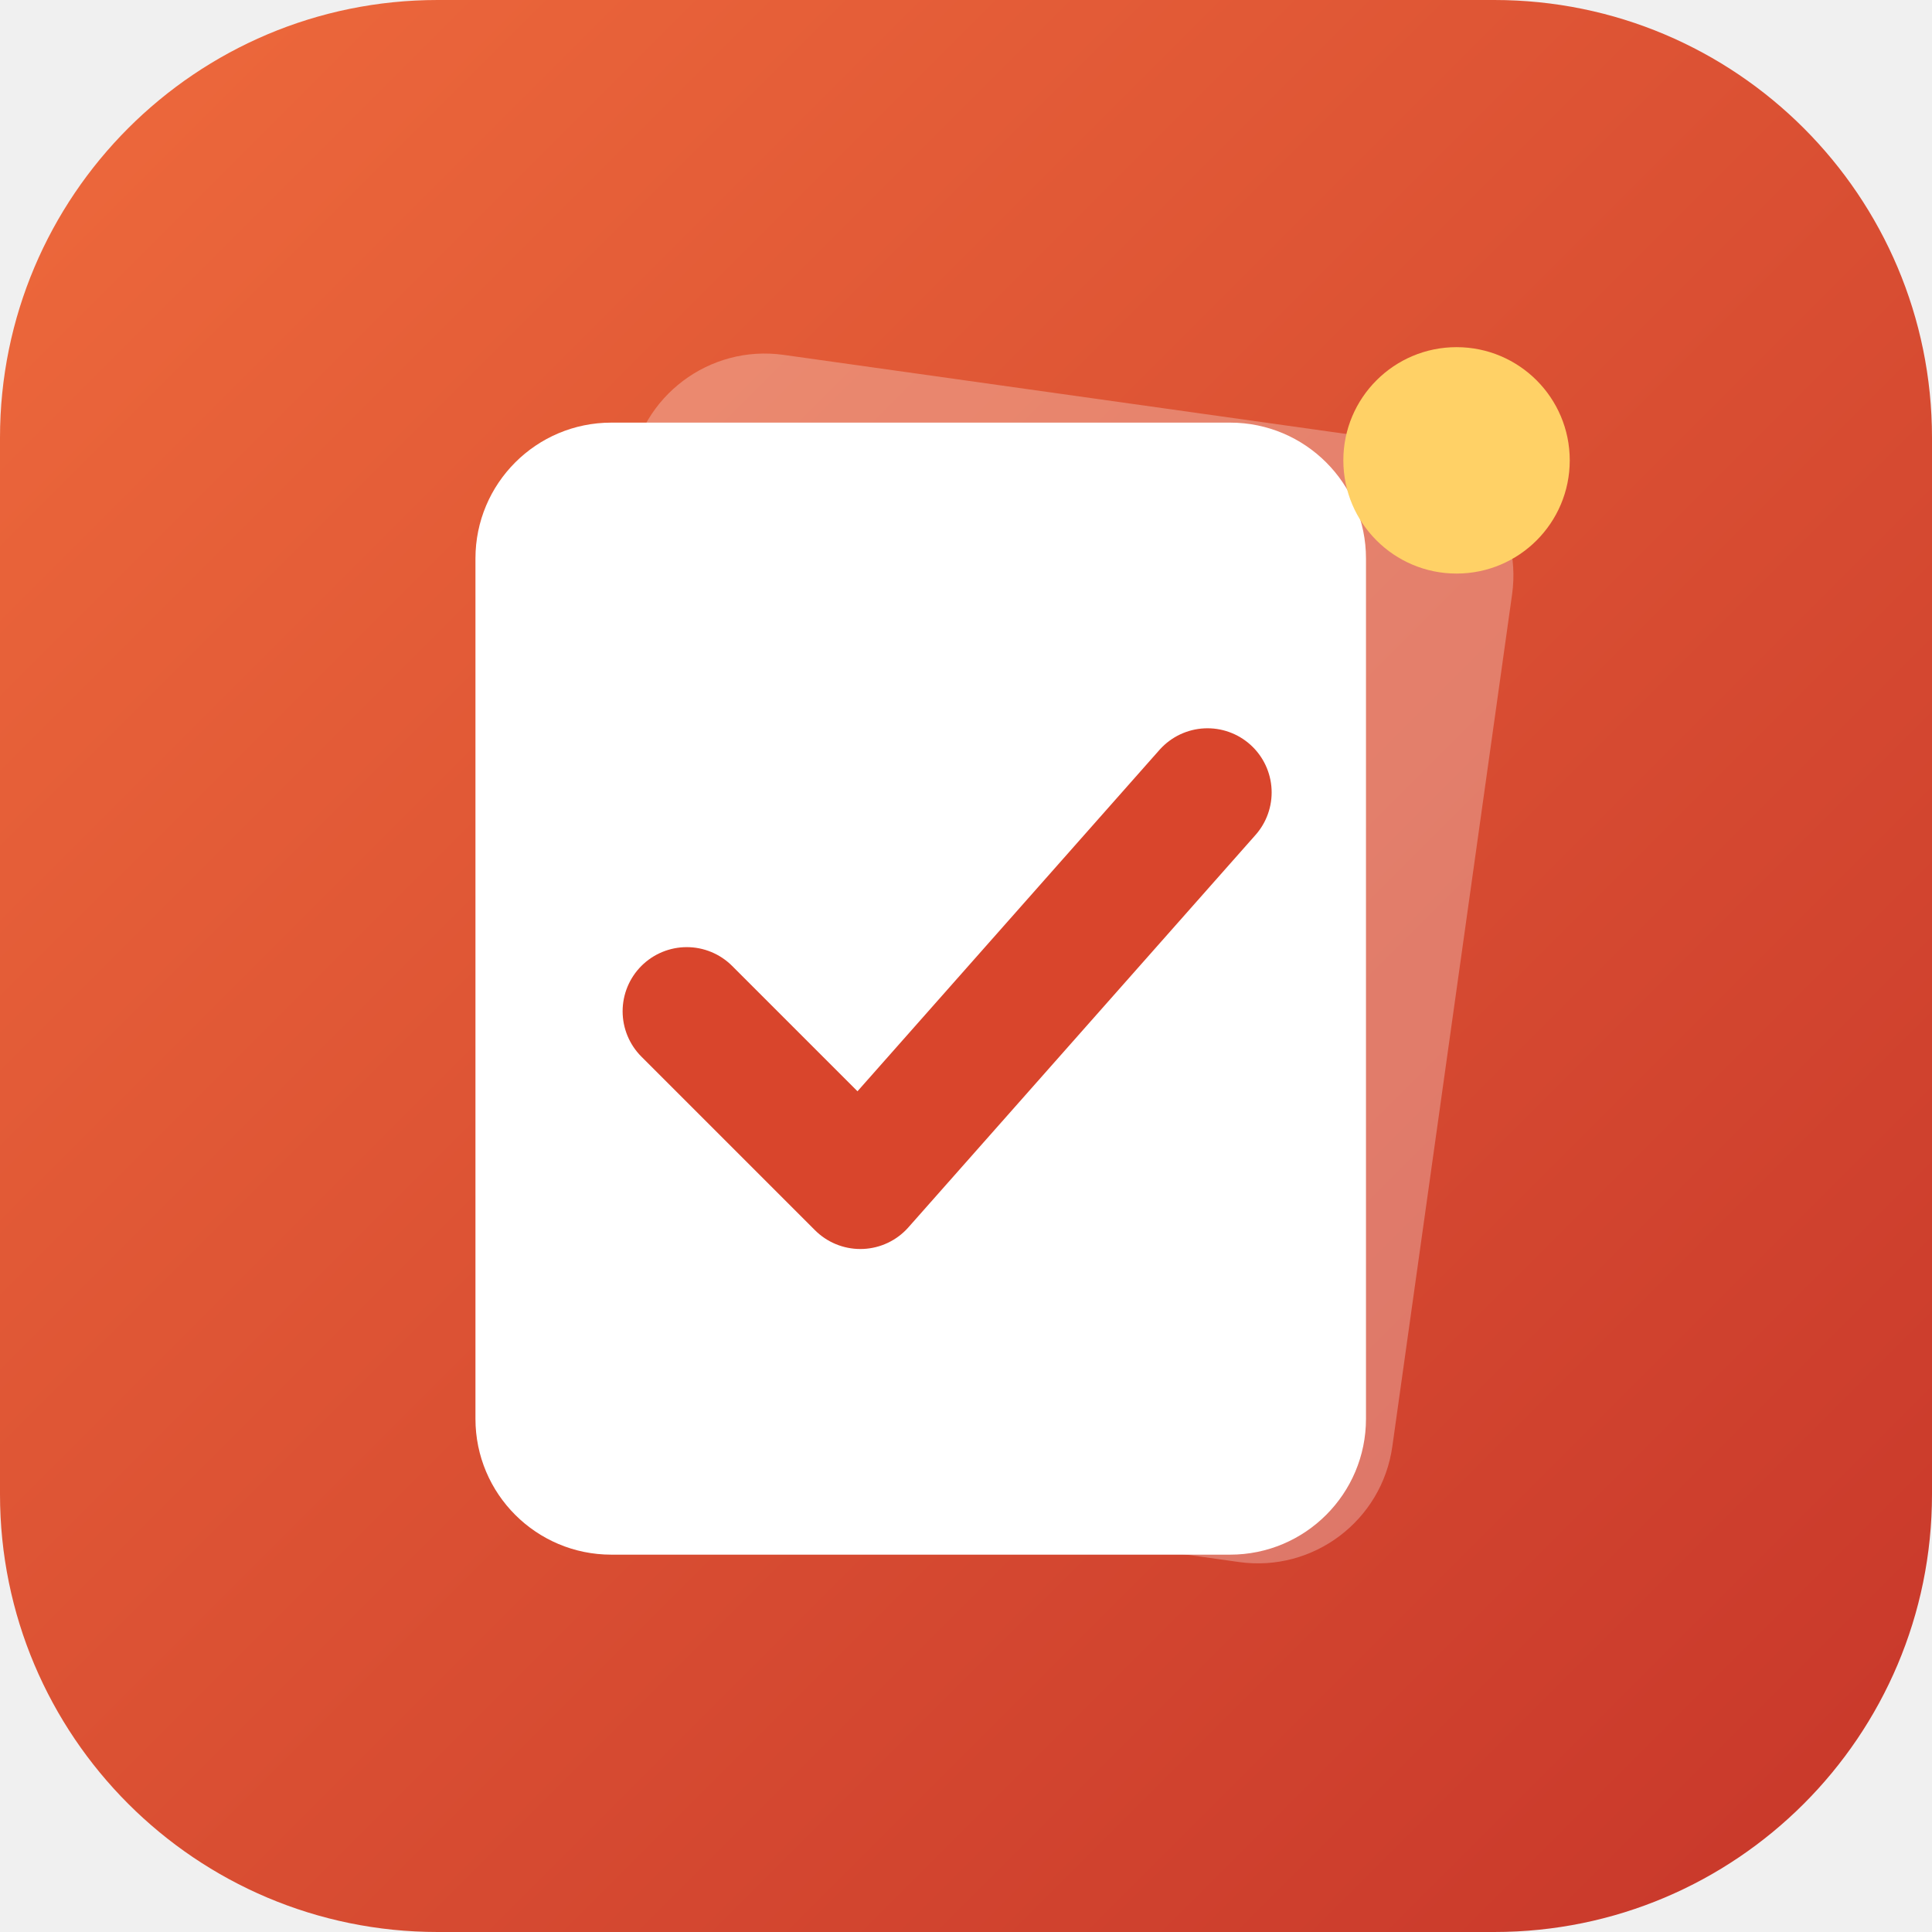
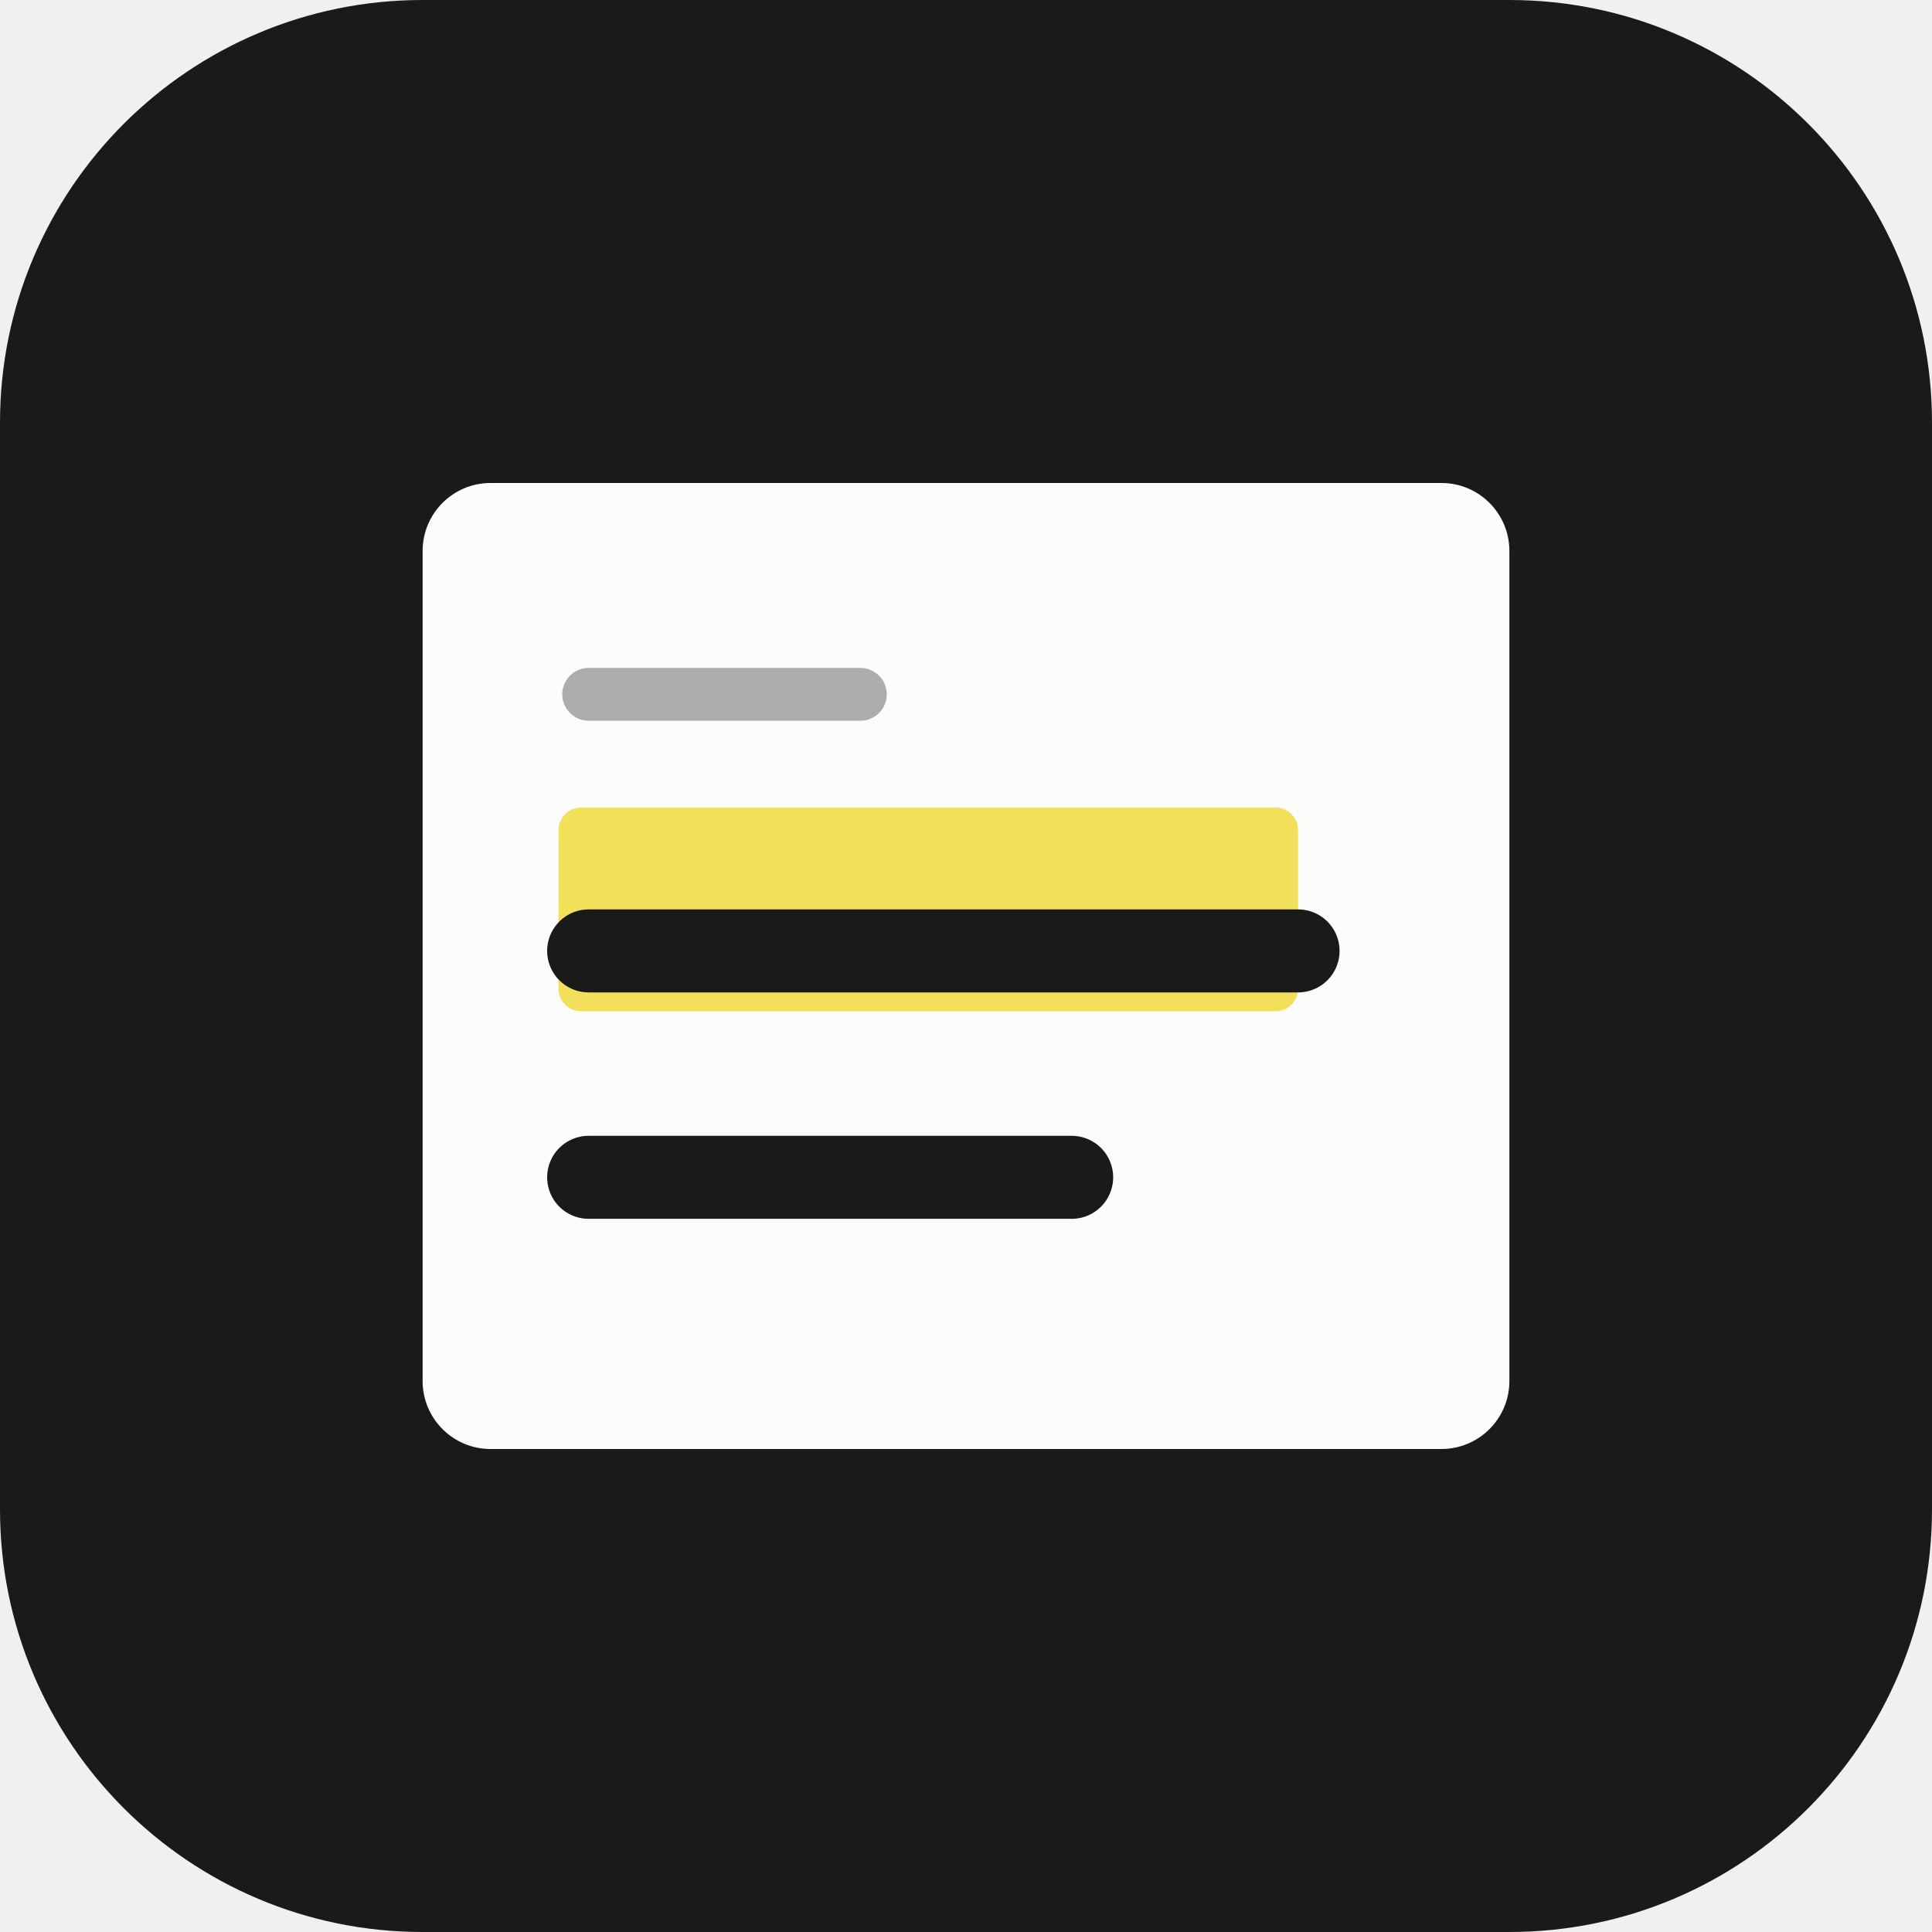
<svg xmlns="http://www.w3.org/2000/svg" viewBox="0 0 512 512">
-   <defs>
-     <linearGradient id="g" x1="0" y1="0" x2="1" y2="1">
-       <stop offset="0" stop-color="#ee6a3c" />
-       <stop offset="1" stop-color="#c7362a" />
-     </linearGradient>
-   </defs>
-   <rect width="512" height="512" rx="116" fill="url(#g)" />
-   <rect x="150" y="104" width="236" height="300" rx="36" fill="#fff" opacity=".28" transform="rotate(8 268 254)" />
-   <rect x="126" y="112" width="236" height="300" rx="36" fill="#fff" />
-   <path d="M182 268l46 46 92-104" fill="none" stroke="#d9452c" stroke-width="34" stroke-linecap="round" stroke-linejoin="round" />
-   <circle cx="386" cy="122" r="30" fill="#ffd166" />
+   <rect width="512" height="512" rx="112" fill="#1a1a18" />
+   <rect x="112" y="128" width="288" height="256" rx="18" fill="#fcfcfa" />
+   <rect x="148" y="214" width="196" height="54" rx="6" fill="#f2e05a" />
+   <path d="M156 252h188M156 312h128" stroke="#1a1a18" stroke-width="22" stroke-linecap="round" />
+   <path d="M156 184h72" stroke="#1a1a18" stroke-opacity=".35" stroke-width="14" stroke-linecap="round" />
</svg>
